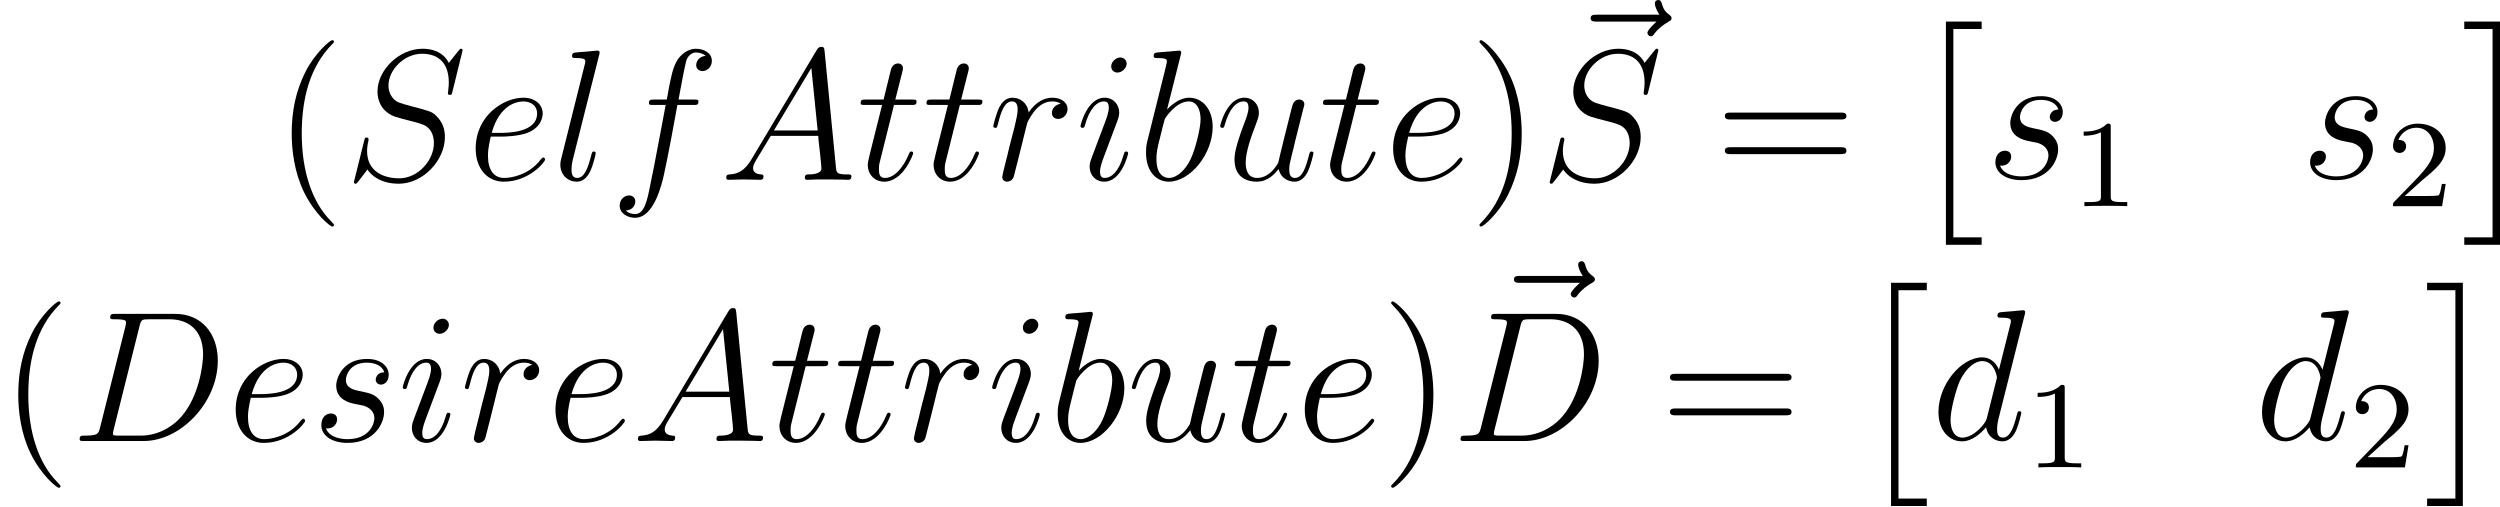
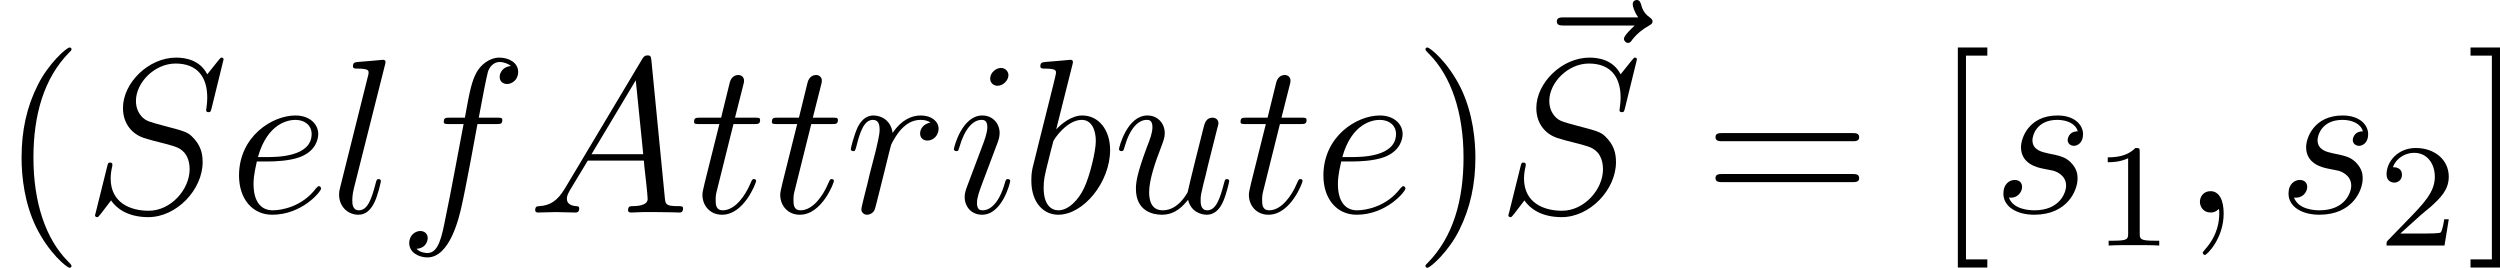
- <svg xmlns="http://www.w3.org/2000/svg" xmlns:xlink="http://www.w3.org/1999/xlink" version="1.1" width="181.402pt" height="36.716pt" viewBox="-.165 -.23 181.402 36.716">
+ <svg xmlns="http://www.w3.org/2000/svg" xmlns:xlink="http://www.w3.org/1999/xlink" version="1.1" width="153.477pt" height="16.438pt" viewBox="-.239 -.23 153.477 16.438">
  <defs>
-     <path id="g2-49" d="M2.503-5.077C2.503-5.292 2.487-5.3 2.271-5.3C1.945-4.981 1.522-4.79 .765-4.79V-4.527C.98-4.527 1.411-4.527 1.873-4.742V-.654C1.873-.359 1.849-.263 1.092-.263H.813V0C1.14-.024 1.825-.024 2.184-.024S3.236-.024 3.563 0V-.263H3.284C2.527-.263 2.503-.359 2.503-.654V-5.077Z" />
-     <path id="g2-50" d="M2.248-1.626C2.375-1.745 2.71-2.008 2.837-2.12C3.332-2.574 3.802-3.013 3.802-3.738C3.802-4.686 3.005-5.3 2.008-5.3C1.052-5.3 .422-4.575 .422-3.866C.422-3.475 .733-3.419 .845-3.419C1.012-3.419 1.259-3.539 1.259-3.842C1.259-4.256 .861-4.256 .765-4.256C.996-4.838 1.53-5.037 1.921-5.037C2.662-5.037 3.045-4.407 3.045-3.738C3.045-2.909 2.463-2.303 1.522-1.339L.518-.303C.422-.215 .422-.199 .422 0H3.571L3.802-1.427H3.555C3.531-1.267 3.467-.869 3.371-.717C3.324-.654 2.718-.654 2.59-.654H1.172L2.248-1.626Z" />
-     <path id="g0-2" d="M2.415 13.856H4.71V13.378H2.893V0H4.71V-.478H2.415V13.856Z" />
-     <path id="g0-3" d="M2.558 13.856V-.478H.263V0H2.08V13.378H.263V13.856H2.558Z" />
-     <path id="g1-65" d="M2.032-1.327C1.614-.622 1.207-.383 .634-.347C.502-.335 .406-.335 .406-.12C.406-.048 .466 0 .55 0C.765 0 1.303-.024 1.518-.024C1.865-.024 2.248 0 2.582 0C2.654 0 2.798 0 2.798-.227C2.798-.335 2.702-.347 2.63-.347C2.355-.371 2.128-.466 2.128-.753C2.128-.921 2.2-1.052 2.355-1.315L3.264-2.821H6.312C6.324-2.714 6.324-2.618 6.336-2.511C6.372-2.2 6.516-.956 6.516-.729C6.516-.371 5.906-.347 5.715-.347C5.583-.347 5.452-.347 5.452-.132C5.452 0 5.559 0 5.631 0C5.834 0 6.073-.024 6.276-.024H6.958C7.687-.024 8.213 0 8.225 0C8.309 0 8.44 0 8.44-.227C8.44-.347 8.333-.347 8.153-.347C7.496-.347 7.484-.454 7.448-.813L6.719-8.273C6.695-8.512 6.647-8.536 6.516-8.536C6.396-8.536 6.324-8.512 6.217-8.333L2.032-1.327ZM3.467-3.168L5.87-7.185L6.276-3.168H3.467Z" />
-     <path id="g1-68" d="M1.877-.885C1.769-.466 1.745-.347 .909-.347C.681-.347 .562-.347 .562-.132C.562 0 .634 0 .873 0H4.663C7.077 0 9.433-2.499 9.433-5.165C9.433-6.886 8.404-8.165 6.695-8.165H2.857C2.63-8.165 2.523-8.165 2.523-7.938C2.523-7.819 2.63-7.819 2.809-7.819C3.539-7.819 3.539-7.723 3.539-7.592C3.539-7.568 3.539-7.496 3.491-7.317L1.877-.885ZM4.4-7.352C4.507-7.795 4.555-7.819 5.021-7.819H6.336C7.46-7.819 8.488-7.209 8.488-5.559C8.488-4.961 8.249-2.881 7.089-1.566C6.755-1.172 5.846-.347 4.471-.347H3.108C2.941-.347 2.917-.347 2.845-.359C2.714-.371 2.702-.395 2.702-.49C2.702-.574 2.726-.646 2.75-.753L4.4-7.352Z" />
-     <path id="g1-83" d="M7.592-8.309C7.592-8.416 7.508-8.416 7.484-8.416C7.436-8.416 7.424-8.404 7.281-8.225C7.209-8.141 6.719-7.52 6.707-7.508C6.312-8.285 5.523-8.416 5.021-8.416C3.503-8.416 2.128-7.03 2.128-5.679C2.128-4.782 2.666-4.256 3.252-4.053C3.383-4.005 4.089-3.814 4.447-3.73C5.057-3.563 5.212-3.515 5.464-3.252C5.511-3.192 5.75-2.917 5.75-2.355C5.75-1.243 4.722-.096 3.527-.096C2.546-.096 1.459-.514 1.459-1.853C1.459-2.08 1.506-2.367 1.542-2.487C1.542-2.523 1.554-2.582 1.554-2.606C1.554-2.654 1.53-2.714 1.435-2.714C1.327-2.714 1.315-2.69 1.267-2.487L.658-.036C.658-.024 .61 .132 .61 .143C.61 .251 .705 .251 .729 .251C.777 .251 .789 .239 .933 .06L1.482-.658C1.769-.227 2.391 .251 3.503 .251C5.045 .251 6.456-1.243 6.456-2.738C6.456-3.24 6.336-3.682 5.882-4.125C5.631-4.376 5.416-4.435 4.316-4.722C3.515-4.937 3.407-4.973 3.192-5.165C2.989-5.368 2.833-5.655 2.833-6.061C2.833-7.066 3.85-8.094 4.985-8.094C6.157-8.094 6.707-7.376 6.707-6.241C6.707-5.93 6.647-5.607 6.647-5.559C6.647-5.452 6.743-5.452 6.779-5.452C6.886-5.452 6.898-5.487 6.946-5.679L7.592-8.309Z" />
-     <path id="g1-98" d="M2.762-7.998C2.774-8.046 2.798-8.118 2.798-8.177C2.798-8.297 2.678-8.297 2.654-8.297C2.642-8.297 2.212-8.261 1.997-8.237C1.793-8.225 1.614-8.201 1.399-8.189C1.112-8.165 1.028-8.153 1.028-7.938C1.028-7.819 1.148-7.819 1.267-7.819C1.877-7.819 1.877-7.711 1.877-7.592C1.877-7.508 1.781-7.161 1.733-6.946L1.447-5.798C1.327-5.32 .646-2.606 .598-2.391C.538-2.092 .538-1.889 .538-1.733C.538-.514 1.219 .12 1.997 .12C3.383 .12 4.818-1.662 4.818-3.395C4.818-4.495 4.196-5.272 3.3-5.272C2.678-5.272 2.116-4.758 1.889-4.519L2.762-7.998ZM2.008-.12C1.626-.12 1.207-.406 1.207-1.339C1.207-1.733 1.243-1.961 1.459-2.798C1.494-2.953 1.686-3.718 1.733-3.873C1.757-3.969 2.463-5.033 3.276-5.033C3.802-5.033 4.041-4.507 4.041-3.885C4.041-3.312 3.706-1.961 3.407-1.339C3.108-.693 2.558-.12 2.008-.12Z" />
-     <path id="g1-100" d="M6.013-7.998C6.025-8.046 6.049-8.118 6.049-8.177C6.049-8.297 5.93-8.297 5.906-8.297C5.894-8.297 5.308-8.249 5.248-8.237C5.045-8.225 4.866-8.201 4.651-8.189C4.352-8.165 4.268-8.153 4.268-7.938C4.268-7.819 4.364-7.819 4.531-7.819C5.117-7.819 5.129-7.711 5.129-7.592C5.129-7.52 5.105-7.424 5.093-7.388L4.364-4.483C4.232-4.794 3.909-5.272 3.288-5.272C1.937-5.272 .478-3.527 .478-1.757C.478-.574 1.172 .12 1.985 .12C2.642 .12 3.204-.395 3.539-.789C3.658-.084 4.22 .12 4.579 .12S5.224-.096 5.44-.526C5.631-.933 5.798-1.662 5.798-1.71C5.798-1.769 5.75-1.817 5.679-1.817C5.571-1.817 5.559-1.757 5.511-1.578C5.332-.873 5.105-.12 4.615-.12C4.268-.12 4.244-.43 4.244-.669C4.244-.717 4.244-.968 4.328-1.303L6.013-7.998ZM3.599-1.423C3.539-1.219 3.539-1.196 3.371-.968C3.108-.634 2.582-.12 2.02-.12C1.53-.12 1.255-.562 1.255-1.267C1.255-1.925 1.626-3.264 1.853-3.766C2.26-4.603 2.821-5.033 3.288-5.033C4.077-5.033 4.232-4.053 4.232-3.957C4.232-3.945 4.196-3.79 4.184-3.766L3.599-1.423Z" />
-     <path id="g1-101" d="M2.14-2.774C2.463-2.774 3.276-2.798 3.85-3.013C4.758-3.359 4.842-4.053 4.842-4.268C4.842-4.794 4.388-5.272 3.599-5.272C2.343-5.272 .538-4.136 .538-2.008C.538-.753 1.255 .12 2.343 .12C3.969 .12 4.997-1.148 4.997-1.303C4.997-1.375 4.926-1.435 4.878-1.435C4.842-1.435 4.83-1.423 4.722-1.315C3.957-.299 2.821-.12 2.367-.12C1.686-.12 1.327-.658 1.327-1.542C1.327-1.71 1.327-2.008 1.506-2.774H2.14ZM1.566-3.013C2.08-4.854 3.216-5.033 3.599-5.033C4.125-5.033 4.483-4.722 4.483-4.268C4.483-3.013 2.57-3.013 2.068-3.013H1.566Z" />
-     <path id="g1-102" d="M5.332-4.806C5.571-4.806 5.667-4.806 5.667-5.033C5.667-5.153 5.571-5.153 5.356-5.153H4.388C4.615-6.384 4.782-7.233 4.878-7.615C4.949-7.902 5.2-8.177 5.511-8.177C5.762-8.177 6.013-8.07 6.133-7.962C5.667-7.914 5.523-7.568 5.523-7.364C5.523-7.125 5.703-6.982 5.93-6.982C6.169-6.982 6.528-7.185 6.528-7.639C6.528-8.141 6.025-8.416 5.499-8.416C4.985-8.416 4.483-8.034 4.244-7.568C4.029-7.149 3.909-6.719 3.634-5.153H2.833C2.606-5.153 2.487-5.153 2.487-4.937C2.487-4.806 2.558-4.806 2.798-4.806H3.563C3.347-3.694 2.857-.992 2.582 .287C2.379 1.327 2.2 2.2 1.602 2.2C1.566 2.2 1.219 2.2 1.004 1.973C1.614 1.925 1.614 1.399 1.614 1.387C1.614 1.148 1.435 1.004 1.207 1.004C.968 1.004 .61 1.207 .61 1.662C.61 2.176 1.136 2.439 1.602 2.439C2.821 2.439 3.324 .251 3.455-.347C3.67-1.267 4.256-4.447 4.316-4.806H5.332Z" />
-     <path id="g1-105" d="M3.383-1.71C3.383-1.769 3.335-1.817 3.264-1.817C3.156-1.817 3.144-1.781 3.084-1.578C2.774-.49 2.283-.12 1.889-.12C1.745-.12 1.578-.155 1.578-.514C1.578-.837 1.722-1.196 1.853-1.554L2.69-3.778C2.726-3.873 2.809-4.089 2.809-4.316C2.809-4.818 2.451-5.272 1.865-5.272C.765-5.272 .323-3.539 .323-3.443C.323-3.395 .371-3.335 .454-3.335C.562-3.335 .574-3.383 .622-3.551C.909-4.555 1.363-5.033 1.829-5.033C1.937-5.033 2.14-5.021 2.14-4.639C2.14-4.328 1.985-3.933 1.889-3.67L1.052-1.447C.98-1.255 .909-1.064 .909-.849C.909-.311 1.279 .12 1.853 .12C2.953 .12 3.383-1.626 3.383-1.71ZM3.288-7.46C3.288-7.639 3.144-7.855 2.881-7.855C2.606-7.855 2.295-7.592 2.295-7.281C2.295-6.982 2.546-6.886 2.69-6.886C3.013-6.886 3.288-7.197 3.288-7.46Z" />
-     <path id="g1-108" d="M3.037-7.998C3.049-8.046 3.072-8.118 3.072-8.177C3.072-8.297 2.953-8.297 2.929-8.297C2.917-8.297 2.487-8.261 2.271-8.237C2.068-8.225 1.889-8.201 1.674-8.189C1.387-8.165 1.303-8.153 1.303-7.938C1.303-7.819 1.423-7.819 1.542-7.819C2.152-7.819 2.152-7.711 2.152-7.592C2.152-7.544 2.152-7.52 2.092-7.305L.61-1.375C.574-1.243 .55-1.148 .55-.956C.55-.359 .992 .12 1.602 .12C1.997 .12 2.26-.143 2.451-.514C2.654-.909 2.821-1.662 2.821-1.71C2.821-1.769 2.774-1.817 2.702-1.817C2.594-1.817 2.582-1.757 2.534-1.578C2.319-.753 2.104-.12 1.626-.12C1.267-.12 1.267-.502 1.267-.669C1.267-.717 1.267-.968 1.351-1.303L3.037-7.998Z" />
-     <path id="g1-114" d="M4.651-4.89C4.28-4.818 4.089-4.555 4.089-4.292C4.089-4.005 4.316-3.909 4.483-3.909C4.818-3.909 5.093-4.196 5.093-4.555C5.093-4.937 4.722-5.272 4.125-5.272C3.646-5.272 3.096-5.057 2.594-4.328C2.511-4.961 2.032-5.272 1.554-5.272C1.088-5.272 .849-4.914 .705-4.651C.502-4.22 .323-3.503 .323-3.443C.323-3.395 .371-3.335 .454-3.335C.55-3.335 .562-3.347 .634-3.622C.813-4.34 1.04-5.033 1.518-5.033C1.805-5.033 1.889-4.83 1.889-4.483C1.889-4.22 1.769-3.754 1.686-3.383L1.351-2.092C1.303-1.865 1.172-1.327 1.112-1.112C1.028-.801 .897-.239 .897-.179C.897-.012 1.028 .12 1.207 .12C1.339 .12 1.566 .036 1.638-.203C1.674-.299 2.116-2.104 2.188-2.379C2.248-2.642 2.319-2.893 2.379-3.156C2.427-3.324 2.475-3.515 2.511-3.67C2.546-3.778 2.869-4.364 3.168-4.627C3.312-4.758 3.622-5.033 4.113-5.033C4.304-5.033 4.495-4.997 4.651-4.89Z" />
-     <path id="g1-115" d="M2.726-2.391C2.929-2.355 3.252-2.283 3.324-2.271C3.479-2.224 4.017-2.032 4.017-1.459C4.017-1.088 3.682-.12 2.295-.12C2.044-.12 1.148-.155 .909-.813C1.387-.753 1.626-1.124 1.626-1.387C1.626-1.638 1.459-1.769 1.219-1.769C.956-1.769 .61-1.566 .61-1.028C.61-.323 1.327 .12 2.283 .12C4.101 .12 4.639-1.219 4.639-1.841C4.639-2.02 4.639-2.355 4.256-2.738C3.957-3.025 3.67-3.084 3.025-3.216C2.702-3.288 2.188-3.395 2.188-3.933C2.188-4.172 2.403-5.033 3.539-5.033C4.041-5.033 4.531-4.842 4.651-4.411C4.125-4.411 4.101-3.957 4.101-3.945C4.101-3.694 4.328-3.622 4.435-3.622C4.603-3.622 4.937-3.754 4.937-4.256S4.483-5.272 3.551-5.272C1.985-5.272 1.566-4.041 1.566-3.551C1.566-2.642 2.451-2.451 2.726-2.391Z" />
-     <path id="g1-116" d="M2.403-4.806H3.503C3.73-4.806 3.85-4.806 3.85-5.021C3.85-5.153 3.778-5.153 3.539-5.153H2.487L2.929-6.898C2.977-7.066 2.977-7.089 2.977-7.173C2.977-7.364 2.821-7.472 2.666-7.472C2.57-7.472 2.295-7.436 2.2-7.054L1.733-5.153H.61C.371-5.153 .263-5.153 .263-4.926C.263-4.806 .347-4.806 .574-4.806H1.638L.849-1.65C.753-1.231 .717-1.112 .717-.956C.717-.395 1.112 .12 1.781 .12C2.989 .12 3.634-1.626 3.634-1.71C3.634-1.781 3.587-1.817 3.515-1.817C3.491-1.817 3.443-1.817 3.419-1.769C3.407-1.757 3.395-1.745 3.312-1.554C3.061-.956 2.511-.12 1.817-.12C1.459-.12 1.435-.418 1.435-.681C1.435-.693 1.435-.921 1.47-1.064L2.403-4.806Z" />
-     <path id="g1-117" d="M4.077-.693C4.232-.024 4.806 .12 5.093 .12C5.475 .12 5.762-.132 5.954-.538C6.157-.968 6.312-1.674 6.312-1.71C6.312-1.769 6.265-1.817 6.193-1.817C6.085-1.817 6.073-1.757 6.025-1.578C5.81-.753 5.595-.12 5.117-.12C4.758-.12 4.758-.514 4.758-.669C4.758-.944 4.794-1.064 4.914-1.566C4.997-1.889 5.081-2.212 5.153-2.546L5.643-4.495C5.727-4.794 5.727-4.818 5.727-4.854C5.727-5.033 5.583-5.153 5.404-5.153C5.057-5.153 4.973-4.854 4.902-4.555C4.782-4.089 4.136-1.518 4.053-1.1C4.041-1.1 3.575-.12 2.702-.12C2.08-.12 1.961-.658 1.961-1.1C1.961-1.781 2.295-2.738 2.606-3.539C2.75-3.921 2.809-4.077 2.809-4.316C2.809-4.83 2.439-5.272 1.865-5.272C.765-5.272 .323-3.539 .323-3.443C.323-3.395 .371-3.335 .454-3.335C.562-3.335 .574-3.383 .622-3.551C.909-4.579 1.375-5.033 1.829-5.033C1.949-5.033 2.14-5.021 2.14-4.639C2.14-4.328 2.008-3.981 1.829-3.527C1.303-2.104 1.243-1.65 1.243-1.291C1.243-.072 2.164 .12 2.654 .12C3.419 .12 3.838-.406 4.077-.693Z" />
-     <path id="g1-126" d="M6.396-7.137C6.253-7.006 5.81-6.587 5.81-6.42C5.81-6.3 5.918-6.193 6.037-6.193C6.145-6.193 6.193-6.265 6.276-6.384C6.563-6.743 6.886-6.97 7.161-7.125C7.281-7.197 7.364-7.233 7.364-7.364C7.364-7.472 7.269-7.532 7.197-7.592C6.862-7.819 6.779-8.141 6.743-8.285C6.707-8.381 6.671-8.524 6.504-8.524C6.432-8.524 6.288-8.476 6.288-8.297C6.288-8.189 6.36-7.902 6.587-7.58H2.57C2.367-7.58 2.164-7.58 2.164-7.352C2.164-7.137 2.379-7.137 2.57-7.137H6.396Z" />
-     <path id="g3-40" d="M3.885 2.905C3.885 2.869 3.885 2.845 3.682 2.642C2.487 1.435 1.817-.538 1.817-2.977C1.817-5.296 2.379-7.293 3.766-8.703C3.885-8.811 3.885-8.835 3.885-8.871C3.885-8.942 3.826-8.966 3.778-8.966C3.622-8.966 2.642-8.106 2.056-6.934C1.447-5.727 1.172-4.447 1.172-2.977C1.172-1.913 1.339-.49 1.961 .789C2.666 2.224 3.646 3.001 3.778 3.001C3.826 3.001 3.885 2.977 3.885 2.905Z" />
-     <path id="g3-41" d="M3.371-2.977C3.371-3.885 3.252-5.368 2.582-6.755C1.877-8.189 .897-8.966 .765-8.966C.717-8.966 .658-8.942 .658-8.871C.658-8.835 .658-8.811 .861-8.608C2.056-7.4 2.726-5.428 2.726-2.989C2.726-.669 2.164 1.327 .777 2.738C.658 2.845 .658 2.869 .658 2.905C.658 2.977 .717 3.001 .765 3.001C.921 3.001 1.901 2.14 2.487 .968C3.096-.251 3.371-1.542 3.371-2.977Z" />
-     <path id="g3-61" d="M8.07-3.873C8.237-3.873 8.452-3.873 8.452-4.089C8.452-4.316 8.249-4.316 8.07-4.316H1.028C.861-4.316 .646-4.316 .646-4.101C.646-3.873 .849-3.873 1.028-3.873H8.07ZM8.07-1.65C8.237-1.65 8.452-1.65 8.452-1.865C8.452-2.092 8.249-2.092 8.07-2.092H1.028C.861-2.092 .646-2.092 .646-1.877C.646-1.65 .849-1.65 1.028-1.65H8.07Z" />
+     <path id="g0-59" d="M2.331 .048C2.331-.646 2.104-1.16 1.614-1.16C1.231-1.16 1.04-.849 1.04-.586S1.219 0 1.626 0C1.781 0 1.913-.048 2.02-.155C2.044-.179 2.056-.179 2.068-.179C2.092-.179 2.092-.012 2.092 .048C2.092 .442 2.02 1.219 1.327 1.997C1.196 2.14 1.196 2.164 1.196 2.188C1.196 2.248 1.255 2.307 1.315 2.307C1.411 2.307 2.331 1.423 2.331 .048Z" />
+     <path id="g0-65" d="M2.032-1.327C1.614-.622 1.207-.383 .634-.347C.502-.335 .406-.335 .406-.12C.406-.048 .466 0 .55 0C.765 0 1.303-.024 1.518-.024C1.865-.024 2.248 0 2.582 0C2.654 0 2.798 0 2.798-.227C2.798-.335 2.702-.347 2.63-.347C2.355-.371 2.128-.466 2.128-.753C2.128-.921 2.2-1.052 2.355-1.315L3.264-2.821H6.312C6.324-2.714 6.324-2.618 6.336-2.511C6.372-2.2 6.516-.956 6.516-.729C6.516-.371 5.906-.347 5.715-.347C5.583-.347 5.452-.347 5.452-.132C5.452 0 5.559 0 5.631 0C5.834 0 6.073-.024 6.276-.024H6.958C7.687-.024 8.213 0 8.225 0C8.309 0 8.44 0 8.44-.227C8.44-.347 8.333-.347 8.153-.347C7.496-.347 7.484-.454 7.448-.813L6.719-8.273C6.695-8.512 6.647-8.536 6.516-8.536C6.396-8.536 6.324-8.512 6.217-8.333L2.032-1.327ZM3.467-3.168L5.87-7.185L6.276-3.168H3.467Z" />
+     <path id="g0-83" d="M7.592-8.309C7.592-8.416 7.508-8.416 7.484-8.416C7.436-8.416 7.424-8.404 7.281-8.225C7.209-8.141 6.719-7.52 6.707-7.508C6.312-8.285 5.523-8.416 5.021-8.416C3.503-8.416 2.128-7.03 2.128-5.679C2.128-4.782 2.666-4.256 3.252-4.053C3.383-4.005 4.089-3.814 4.447-3.73C5.057-3.563 5.212-3.515 5.464-3.252C5.511-3.192 5.75-2.917 5.75-2.355C5.75-1.243 4.722-.096 3.527-.096C2.546-.096 1.459-.514 1.459-1.853C1.459-2.08 1.506-2.367 1.542-2.487C1.542-2.523 1.554-2.582 1.554-2.606C1.554-2.654 1.53-2.714 1.435-2.714C1.327-2.714 1.315-2.69 1.267-2.487L.658-.036C.658-.024 .61 .132 .61 .143C.61 .251 .705 .251 .729 .251C.777 .251 .789 .239 .933 .06L1.482-.658C1.769-.227 2.391 .251 3.503 .251C5.045 .251 6.456-1.243 6.456-2.738C6.456-3.24 6.336-3.682 5.882-4.125C5.631-4.376 5.416-4.435 4.316-4.722C3.515-4.937 3.407-4.973 3.192-5.165C2.989-5.368 2.833-5.655 2.833-6.061C2.833-7.066 3.85-8.094 4.985-8.094C6.157-8.094 6.707-7.376 6.707-6.241C6.707-5.93 6.647-5.607 6.647-5.559C6.647-5.452 6.743-5.452 6.779-5.452C6.886-5.452 6.898-5.487 6.946-5.679L7.592-8.309Z" />
+     <path id="g0-98" d="M2.762-7.998C2.774-8.046 2.798-8.118 2.798-8.177C2.798-8.297 2.678-8.297 2.654-8.297C2.642-8.297 2.212-8.261 1.997-8.237C1.793-8.225 1.614-8.201 1.399-8.189C1.112-8.165 1.028-8.153 1.028-7.938C1.028-7.819 1.148-7.819 1.267-7.819C1.877-7.819 1.877-7.711 1.877-7.592C1.877-7.508 1.781-7.161 1.733-6.946L1.447-5.798C1.327-5.32 .646-2.606 .598-2.391C.538-2.092 .538-1.889 .538-1.733C.538-.514 1.219 .12 1.997 .12C3.383 .12 4.818-1.662 4.818-3.395C4.818-4.495 4.196-5.272 3.3-5.272C2.678-5.272 2.116-4.758 1.889-4.519L2.762-7.998ZM2.008-.12C1.626-.12 1.207-.406 1.207-1.339C1.207-1.733 1.243-1.961 1.459-2.798C1.494-2.953 1.686-3.718 1.733-3.873C1.757-3.969 2.463-5.033 3.276-5.033C3.802-5.033 4.041-4.507 4.041-3.885C4.041-3.312 3.706-1.961 3.407-1.339C3.108-.693 2.558-.12 2.008-.12Z" />
+     <path id="g0-101" d="M2.14-2.774C2.463-2.774 3.276-2.798 3.85-3.013C4.758-3.359 4.842-4.053 4.842-4.268C4.842-4.794 4.388-5.272 3.599-5.272C2.343-5.272 .538-4.136 .538-2.008C.538-.753 1.255 .12 2.343 .12C3.969 .12 4.997-1.148 4.997-1.303C4.997-1.375 4.926-1.435 4.878-1.435C4.842-1.435 4.83-1.423 4.722-1.315C3.957-.299 2.821-.12 2.367-.12C1.686-.12 1.327-.658 1.327-1.542C1.327-1.71 1.327-2.008 1.506-2.774H2.14ZM1.566-3.013C2.08-4.854 3.216-5.033 3.599-5.033C4.125-5.033 4.483-4.722 4.483-4.268C4.483-3.013 2.57-3.013 2.068-3.013H1.566Z" />
+     <path id="g0-102" d="M5.332-4.806C5.571-4.806 5.667-4.806 5.667-5.033C5.667-5.153 5.571-5.153 5.356-5.153H4.388C4.615-6.384 4.782-7.233 4.878-7.615C4.949-7.902 5.2-8.177 5.511-8.177C5.762-8.177 6.013-8.07 6.133-7.962C5.667-7.914 5.523-7.568 5.523-7.364C5.523-7.125 5.703-6.982 5.93-6.982C6.169-6.982 6.528-7.185 6.528-7.639C6.528-8.141 6.025-8.416 5.499-8.416C4.985-8.416 4.483-8.034 4.244-7.568C4.029-7.149 3.909-6.719 3.634-5.153H2.833C2.606-5.153 2.487-5.153 2.487-4.937C2.487-4.806 2.558-4.806 2.798-4.806H3.563C3.347-3.694 2.857-.992 2.582 .287C2.379 1.327 2.2 2.2 1.602 2.2C1.566 2.2 1.219 2.2 1.004 1.973C1.614 1.925 1.614 1.399 1.614 1.387C1.614 1.148 1.435 1.004 1.207 1.004C.968 1.004 .61 1.207 .61 1.662C.61 2.176 1.136 2.439 1.602 2.439C2.821 2.439 3.324 .251 3.455-.347C3.67-1.267 4.256-4.447 4.316-4.806H5.332Z" />
+     <path id="g0-105" d="M3.383-1.71C3.383-1.769 3.335-1.817 3.264-1.817C3.156-1.817 3.144-1.781 3.084-1.578C2.774-.49 2.283-.12 1.889-.12C1.745-.12 1.578-.155 1.578-.514C1.578-.837 1.722-1.196 1.853-1.554L2.69-3.778C2.726-3.873 2.809-4.089 2.809-4.316C2.809-4.818 2.451-5.272 1.865-5.272C.765-5.272 .323-3.539 .323-3.443C.323-3.395 .371-3.335 .454-3.335C.562-3.335 .574-3.383 .622-3.551C.909-4.555 1.363-5.033 1.829-5.033C1.937-5.033 2.14-5.021 2.14-4.639C2.14-4.328 1.985-3.933 1.889-3.67L1.052-1.447C.98-1.255 .909-1.064 .909-.849C.909-.311 1.279 .12 1.853 .12C2.953 .12 3.383-1.626 3.383-1.71ZM3.288-7.46C3.288-7.639 3.144-7.855 2.881-7.855C2.606-7.855 2.295-7.592 2.295-7.281C2.295-6.982 2.546-6.886 2.69-6.886C3.013-6.886 3.288-7.197 3.288-7.46Z" />
+     <path id="g0-108" d="M3.037-7.998C3.049-8.046 3.072-8.118 3.072-8.177C3.072-8.297 2.953-8.297 2.929-8.297C2.917-8.297 2.487-8.261 2.271-8.237C2.068-8.225 1.889-8.201 1.674-8.189C1.387-8.165 1.303-8.153 1.303-7.938C1.303-7.819 1.423-7.819 1.542-7.819C2.152-7.819 2.152-7.711 2.152-7.592C2.152-7.544 2.152-7.52 2.092-7.305L.61-1.375C.574-1.243 .55-1.148 .55-.956C.55-.359 .992 .12 1.602 .12C1.997 .12 2.26-.143 2.451-.514C2.654-.909 2.821-1.662 2.821-1.71C2.821-1.769 2.774-1.817 2.702-1.817C2.594-1.817 2.582-1.757 2.534-1.578C2.319-.753 2.104-.12 1.626-.12C1.267-.12 1.267-.502 1.267-.669C1.267-.717 1.267-.968 1.351-1.303L3.037-7.998Z" />
+     <path id="g0-114" d="M4.651-4.89C4.28-4.818 4.089-4.555 4.089-4.292C4.089-4.005 4.316-3.909 4.483-3.909C4.818-3.909 5.093-4.196 5.093-4.555C5.093-4.937 4.722-5.272 4.125-5.272C3.646-5.272 3.096-5.057 2.594-4.328C2.511-4.961 2.032-5.272 1.554-5.272C1.088-5.272 .849-4.914 .705-4.651C.502-4.22 .323-3.503 .323-3.443C.323-3.395 .371-3.335 .454-3.335C.55-3.335 .562-3.347 .634-3.622C.813-4.34 1.04-5.033 1.518-5.033C1.805-5.033 1.889-4.83 1.889-4.483C1.889-4.22 1.769-3.754 1.686-3.383L1.351-2.092C1.303-1.865 1.172-1.327 1.112-1.112C1.028-.801 .897-.239 .897-.179C.897-.012 1.028 .12 1.207 .12C1.339 .12 1.566 .036 1.638-.203C1.674-.299 2.116-2.104 2.188-2.379C2.248-2.642 2.319-2.893 2.379-3.156C2.427-3.324 2.475-3.515 2.511-3.67C2.546-3.778 2.869-4.364 3.168-4.627C3.312-4.758 3.622-5.033 4.113-5.033C4.304-5.033 4.495-4.997 4.651-4.89Z" />
+     <path id="g0-115" d="M2.726-2.391C2.929-2.355 3.252-2.283 3.324-2.271C3.479-2.224 4.017-2.032 4.017-1.459C4.017-1.088 3.682-.12 2.295-.12C2.044-.12 1.148-.155 .909-.813C1.387-.753 1.626-1.124 1.626-1.387C1.626-1.638 1.459-1.769 1.219-1.769C.956-1.769 .61-1.566 .61-1.028C.61-.323 1.327 .12 2.283 .12C4.101 .12 4.639-1.219 4.639-1.841C4.639-2.02 4.639-2.355 4.256-2.738C3.957-3.025 3.67-3.084 3.025-3.216C2.702-3.288 2.188-3.395 2.188-3.933C2.188-4.172 2.403-5.033 3.539-5.033C4.041-5.033 4.531-4.842 4.651-4.411C4.125-4.411 4.101-3.957 4.101-3.945C4.101-3.694 4.328-3.622 4.435-3.622C4.603-3.622 4.937-3.754 4.937-4.256S4.483-5.272 3.551-5.272C1.985-5.272 1.566-4.041 1.566-3.551C1.566-2.642 2.451-2.451 2.726-2.391Z" />
+     <path id="g0-116" d="M2.403-4.806H3.503C3.73-4.806 3.85-4.806 3.85-5.021C3.85-5.153 3.778-5.153 3.539-5.153H2.487L2.929-6.898C2.977-7.066 2.977-7.089 2.977-7.173C2.977-7.364 2.821-7.472 2.666-7.472C2.57-7.472 2.295-7.436 2.2-7.054L1.733-5.153H.61C.371-5.153 .263-5.153 .263-4.926C.263-4.806 .347-4.806 .574-4.806H1.638L.849-1.65C.753-1.231 .717-1.112 .717-.956C.717-.395 1.112 .12 1.781 .12C2.989 .12 3.634-1.626 3.634-1.71C3.634-1.781 3.587-1.817 3.515-1.817C3.491-1.817 3.443-1.817 3.419-1.769C3.407-1.757 3.395-1.745 3.312-1.554C3.061-.956 2.511-.12 1.817-.12C1.459-.12 1.435-.418 1.435-.681C1.435-.693 1.435-.921 1.47-1.064L2.403-4.806Z" />
+     <path id="g0-117" d="M4.077-.693C4.232-.024 4.806 .12 5.093 .12C5.475 .12 5.762-.132 5.954-.538C6.157-.968 6.312-1.674 6.312-1.71C6.312-1.769 6.265-1.817 6.193-1.817C6.085-1.817 6.073-1.757 6.025-1.578C5.81-.753 5.595-.12 5.117-.12C4.758-.12 4.758-.514 4.758-.669C4.758-.944 4.794-1.064 4.914-1.566C4.997-1.889 5.081-2.212 5.153-2.546L5.643-4.495C5.727-4.794 5.727-4.818 5.727-4.854C5.727-5.033 5.583-5.153 5.404-5.153C5.057-5.153 4.973-4.854 4.902-4.555C4.782-4.089 4.136-1.518 4.053-1.1C4.041-1.1 3.575-.12 2.702-.12C2.08-.12 1.961-.658 1.961-1.1C1.961-1.781 2.295-2.738 2.606-3.539C2.75-3.921 2.809-4.077 2.809-4.316C2.809-4.83 2.439-5.272 1.865-5.272C.765-5.272 .323-3.539 .323-3.443C.323-3.395 .371-3.335 .454-3.335C.562-3.335 .574-3.383 .622-3.551C.909-4.579 1.375-5.033 1.829-5.033C1.949-5.033 2.14-5.021 2.14-4.639C2.14-4.328 2.008-3.981 1.829-3.527C1.303-2.104 1.243-1.65 1.243-1.291C1.243-.072 2.164 .12 2.654 .12C3.419 .12 3.838-.406 4.077-.693Z" />
+     <path id="g0-126" d="M6.396-7.137C6.253-7.006 5.81-6.587 5.81-6.42C5.81-6.3 5.918-6.193 6.037-6.193C6.145-6.193 6.193-6.265 6.276-6.384C6.563-6.743 6.886-6.97 7.161-7.125C7.281-7.197 7.364-7.233 7.364-7.364C7.364-7.472 7.269-7.532 7.197-7.592C6.862-7.819 6.779-8.141 6.743-8.285C6.707-8.381 6.671-8.524 6.504-8.524C6.432-8.524 6.288-8.476 6.288-8.297C6.288-8.189 6.36-7.902 6.587-7.58H2.57C2.367-7.58 2.164-7.58 2.164-7.352C2.164-7.137 2.379-7.137 2.57-7.137H6.396Z" />
+     <path id="g1-49" d="M2.503-5.077C2.503-5.292 2.487-5.3 2.271-5.3C1.945-4.981 1.522-4.79 .765-4.79V-4.527C.98-4.527 1.411-4.527 1.873-4.742V-.654C1.873-.359 1.849-.263 1.092-.263H.813V0C1.14-.024 1.825-.024 2.184-.024S3.236-.024 3.563 0V-.263H3.284C2.527-.263 2.503-.359 2.503-.654V-5.077Z" />
+     <path id="g1-50" d="M2.248-1.626C2.375-1.745 2.71-2.008 2.837-2.12C3.332-2.574 3.802-3.013 3.802-3.738C3.802-4.686 3.005-5.3 2.008-5.3C1.052-5.3 .422-4.575 .422-3.866C.422-3.475 .733-3.419 .845-3.419C1.012-3.419 1.259-3.539 1.259-3.842C1.259-4.256 .861-4.256 .765-4.256C.996-4.838 1.53-5.037 1.921-5.037C2.662-5.037 3.045-4.407 3.045-3.738C3.045-2.909 2.463-2.303 1.522-1.339L.518-.303C.422-.215 .422-.199 .422 0H3.571L3.802-1.427H3.555C3.531-1.267 3.467-.869 3.371-.717C3.324-.654 2.718-.654 2.59-.654H1.172L2.248-1.626Z" />
+     <path id="g2-40" d="M3.885 2.905C3.885 2.869 3.885 2.845 3.682 2.642C2.487 1.435 1.817-.538 1.817-2.977C1.817-5.296 2.379-7.293 3.766-8.703C3.885-8.811 3.885-8.835 3.885-8.871C3.885-8.942 3.826-8.966 3.778-8.966C3.622-8.966 2.642-8.106 2.056-6.934C1.447-5.727 1.172-4.447 1.172-2.977C1.172-1.913 1.339-.49 1.961 .789C2.666 2.224 3.646 3.001 3.778 3.001C3.826 3.001 3.885 2.977 3.885 2.905Z" />
+     <path id="g2-41" d="M3.371-2.977C3.371-3.885 3.252-5.368 2.582-6.755C1.877-8.189 .897-8.966 .765-8.966C.717-8.966 .658-8.942 .658-8.871C.658-8.835 .658-8.811 .861-8.608C2.056-7.4 2.726-5.428 2.726-2.989C2.726-.669 2.164 1.327 .777 2.738C.658 2.845 .658 2.869 .658 2.905C.658 2.977 .717 3.001 .765 3.001C.921 3.001 1.901 2.14 2.487 .968C3.096-.251 3.371-1.542 3.371-2.977Z" />
+     <path id="g2-61" d="M8.07-3.873C8.237-3.873 8.452-3.873 8.452-4.089C8.452-4.316 8.249-4.316 8.07-4.316H1.028C.861-4.316 .646-4.316 .646-4.101C.646-3.873 .849-3.873 1.028-3.873H8.07ZM8.07-1.65C8.237-1.65 8.452-1.65 8.452-1.865C8.452-2.092 8.249-2.092 8.07-2.092H1.028C.861-2.092 .646-2.092 .646-1.877C.646-1.65 .849-1.65 1.028-1.65H8.07Z" />
+     <path id="g2-91" d="M2.989 2.989V2.546H1.829V-8.524H2.989V-8.966H1.387V2.989H2.989Z" />
+     <path id="g2-93" d="M1.853-8.966H.251V-8.524H1.411V2.546H.251V2.989H1.853V-8.966Z" />
  </defs>
-   <g id="page1" transform="matrix(1.13 0 0 1.13 -44.07 -61.48406)">
-     <use x="56.413" y="65.753" xlink:href="#g3-40" />
-     <use x="60.966" y="65.753" xlink:href="#g1-83" />
-     <use x="68.861" y="65.753" xlink:href="#g1-101" />
-     <use x="74.286" y="65.753" xlink:href="#g1-108" />
-     <use x="78.036" y="65.753" xlink:href="#g1-102" />
-     <use x="85.083" y="65.753" xlink:href="#g1-65" />
-     <use x="93.858" y="65.753" xlink:href="#g1-116" />
-     <use x="98.085" y="65.753" xlink:href="#g1-116" />
-     <use x="102.312" y="65.753" xlink:href="#g1-114" />
-     <use x="107.913" y="65.753" xlink:href="#g1-105" />
-     <use x="111.906" y="65.753" xlink:href="#g1-98" />
-     <use x="116.883" y="65.753" xlink:href="#g1-117" />
-     <use x="123.546" y="65.753" xlink:href="#g1-116" />
-     <use x="127.773" y="65.753" xlink:href="#g1-101" />
-     <use x="133.198" y="65.753" xlink:href="#g3-41" />
-     <use x="138.828" y="62.731" xlink:href="#g1-126" />
-     <use x="137.751" y="65.753" xlink:href="#g1-83" />
-     <use x="148.967" y="65.753" xlink:href="#g3-61" />
-     <use x="161.392" y="56.07" xlink:href="#g0-2" />
-     <use x="166.374" y="65.654" xlink:href="#g1-115" />
-     <use x="171.888" y="67.447" xlink:href="#g2-49" />
-     <use x="186.583" y="65.654" xlink:href="#g1-115" />
-     <use x="192.097" y="67.447" xlink:href="#g2-50" />
-     <use x="196.829" y="56.07" xlink:href="#g0-3" />
-     <use x="38.854" y="82.527" xlink:href="#g3-40" />
-     <use x="43.407" y="82.527" xlink:href="#g1-68" />
-     <use x="53.451" y="82.527" xlink:href="#g1-101" />
-     <use x="58.877" y="82.527" xlink:href="#g1-115" />
-     <use x="64.391" y="82.527" xlink:href="#g1-105" />
-     <use x="68.384" y="82.527" xlink:href="#g1-114" />
-     <use x="73.984" y="82.527" xlink:href="#g1-101" />
-     <use x="79.41" y="82.527" xlink:href="#g1-65" />
-     <use x="88.185" y="82.527" xlink:href="#g1-116" />
-     <use x="92.412" y="82.527" xlink:href="#g1-116" />
-     <use x="96.64" y="82.527" xlink:href="#g1-114" />
-     <use x="102.24" y="82.527" xlink:href="#g1-105" />
-     <use x="106.233" y="82.527" xlink:href="#g1-98" />
-     <use x="111.211" y="82.527" xlink:href="#g1-117" />
-     <use x="117.873" y="82.527" xlink:href="#g1-116" />
-     <use x="122.1" y="82.527" xlink:href="#g1-101" />
-     <use x="127.526" y="82.527" xlink:href="#g3-41" />
-     <use x="133.905" y="79.505" xlink:href="#g1-126" />
-     <use x="132.078" y="82.527" xlink:href="#g1-68" />
-     <use x="145.443" y="82.527" xlink:href="#g3-61" />
-     <use x="157.869" y="72.843" xlink:href="#g0-2" />
-     <use x="162.85" y="82.427" xlink:href="#g1-100" />
-     <use x="168.933" y="84.221" xlink:href="#g2-49" />
-     <use x="183.628" y="82.427" xlink:href="#g1-100" />
-     <use x="189.71" y="84.221" xlink:href="#g2-50" />
-     <use x="194.443" y="72.843" xlink:href="#g0-3" />
+   <g id="page1" transform="matrix(1.13 0 0 1.13 -63.98604 -61.48406)">
+     <use x="56.413" y="65.753" xlink:href="#g2-40" />
+     <use x="60.966" y="65.753" xlink:href="#g0-83" />
+     <use x="68.861" y="65.753" xlink:href="#g0-101" />
+     <use x="74.286" y="65.753" xlink:href="#g0-108" />
+     <use x="78.036" y="65.753" xlink:href="#g0-102" />
+     <use x="85.083" y="65.753" xlink:href="#g0-65" />
+     <use x="93.858" y="65.753" xlink:href="#g0-116" />
+     <use x="98.085" y="65.753" xlink:href="#g0-116" />
+     <use x="102.312" y="65.753" xlink:href="#g0-114" />
+     <use x="107.913" y="65.753" xlink:href="#g0-105" />
+     <use x="111.906" y="65.753" xlink:href="#g0-98" />
+     <use x="116.883" y="65.753" xlink:href="#g0-117" />
+     <use x="123.546" y="65.753" xlink:href="#g0-116" />
+     <use x="127.773" y="65.753" xlink:href="#g0-101" />
+     <use x="133.198" y="65.753" xlink:href="#g2-41" />
+     <use x="138.828" y="62.731" xlink:href="#g0-126" />
+     <use x="137.751" y="65.753" xlink:href="#g0-83" />
+     <use x="148.967" y="65.753" xlink:href="#g2-61" />
+     <use x="161.392" y="65.753" xlink:href="#g2-91" />
+     <use x="164.644" y="65.753" xlink:href="#g0-115" />
+     <use x="170.158" y="67.547" xlink:href="#g1-49" />
+     <use x="174.89" y="65.753" xlink:href="#g0-59" />
+     <use x="180.134" y="65.753" xlink:href="#g0-115" />
+     <use x="185.648" y="67.547" xlink:href="#g1-50" />
+     <use x="190.381" y="65.753" xlink:href="#g2-93" />
  </g>
</svg>
